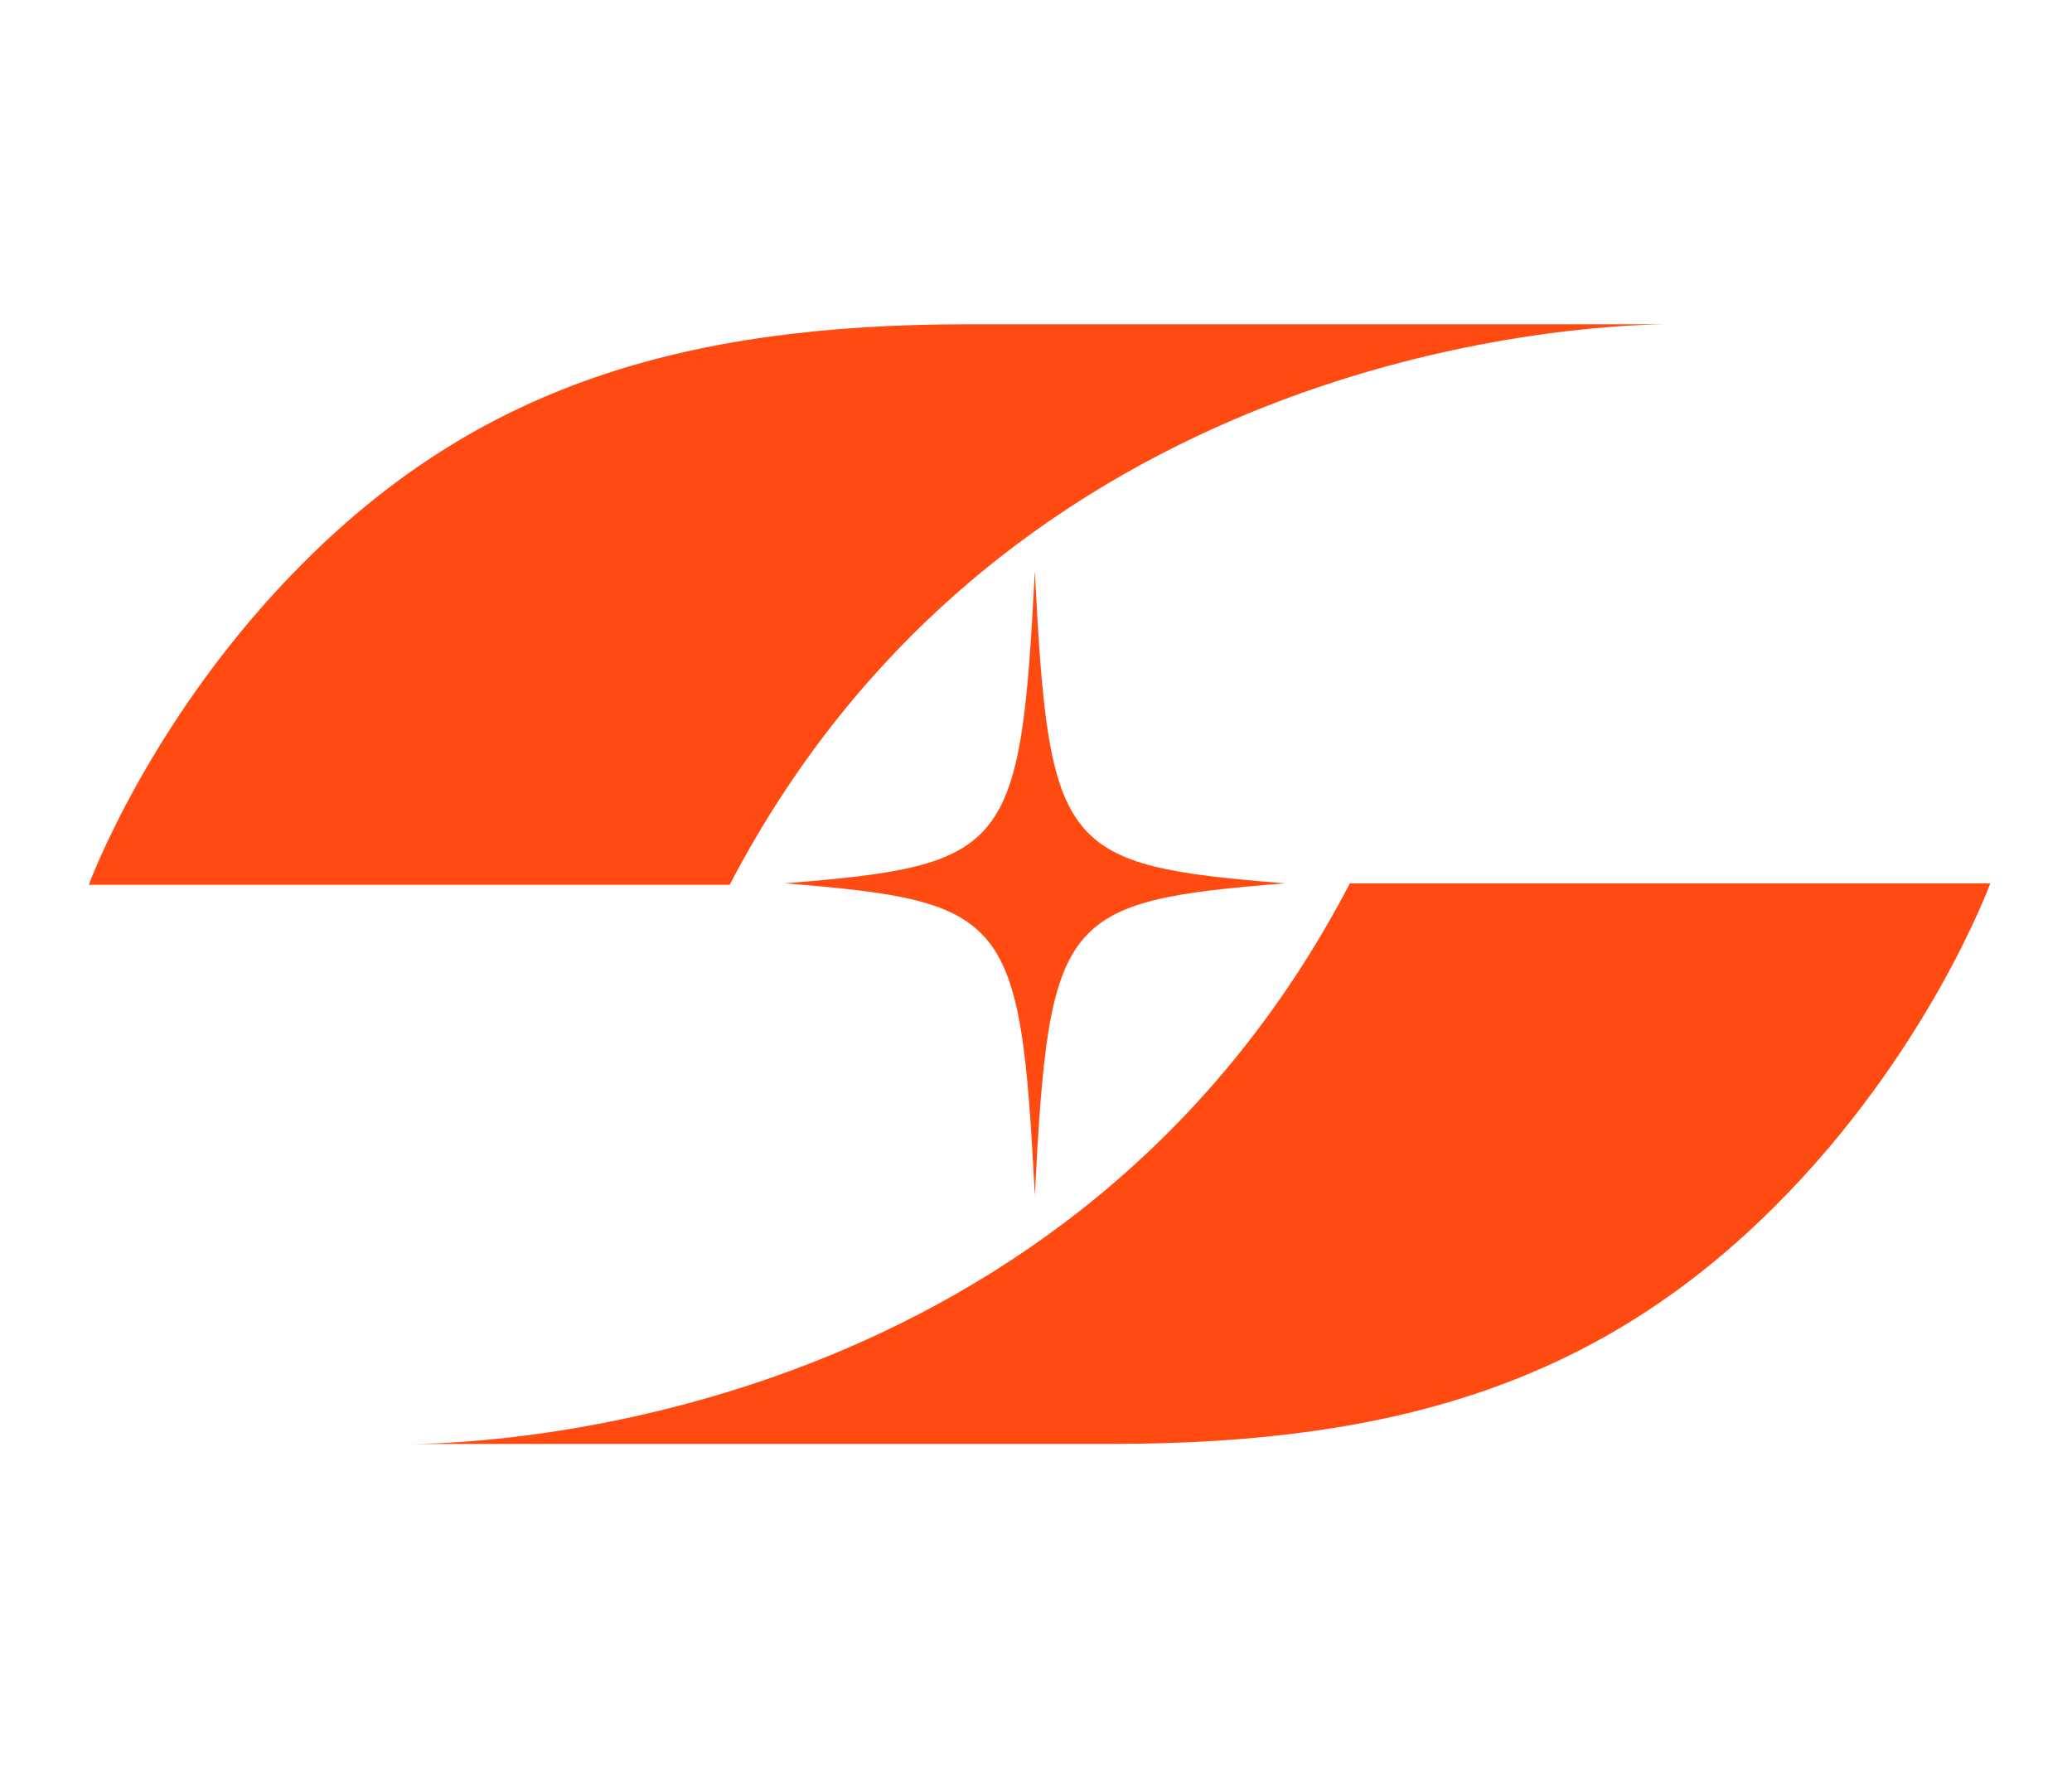
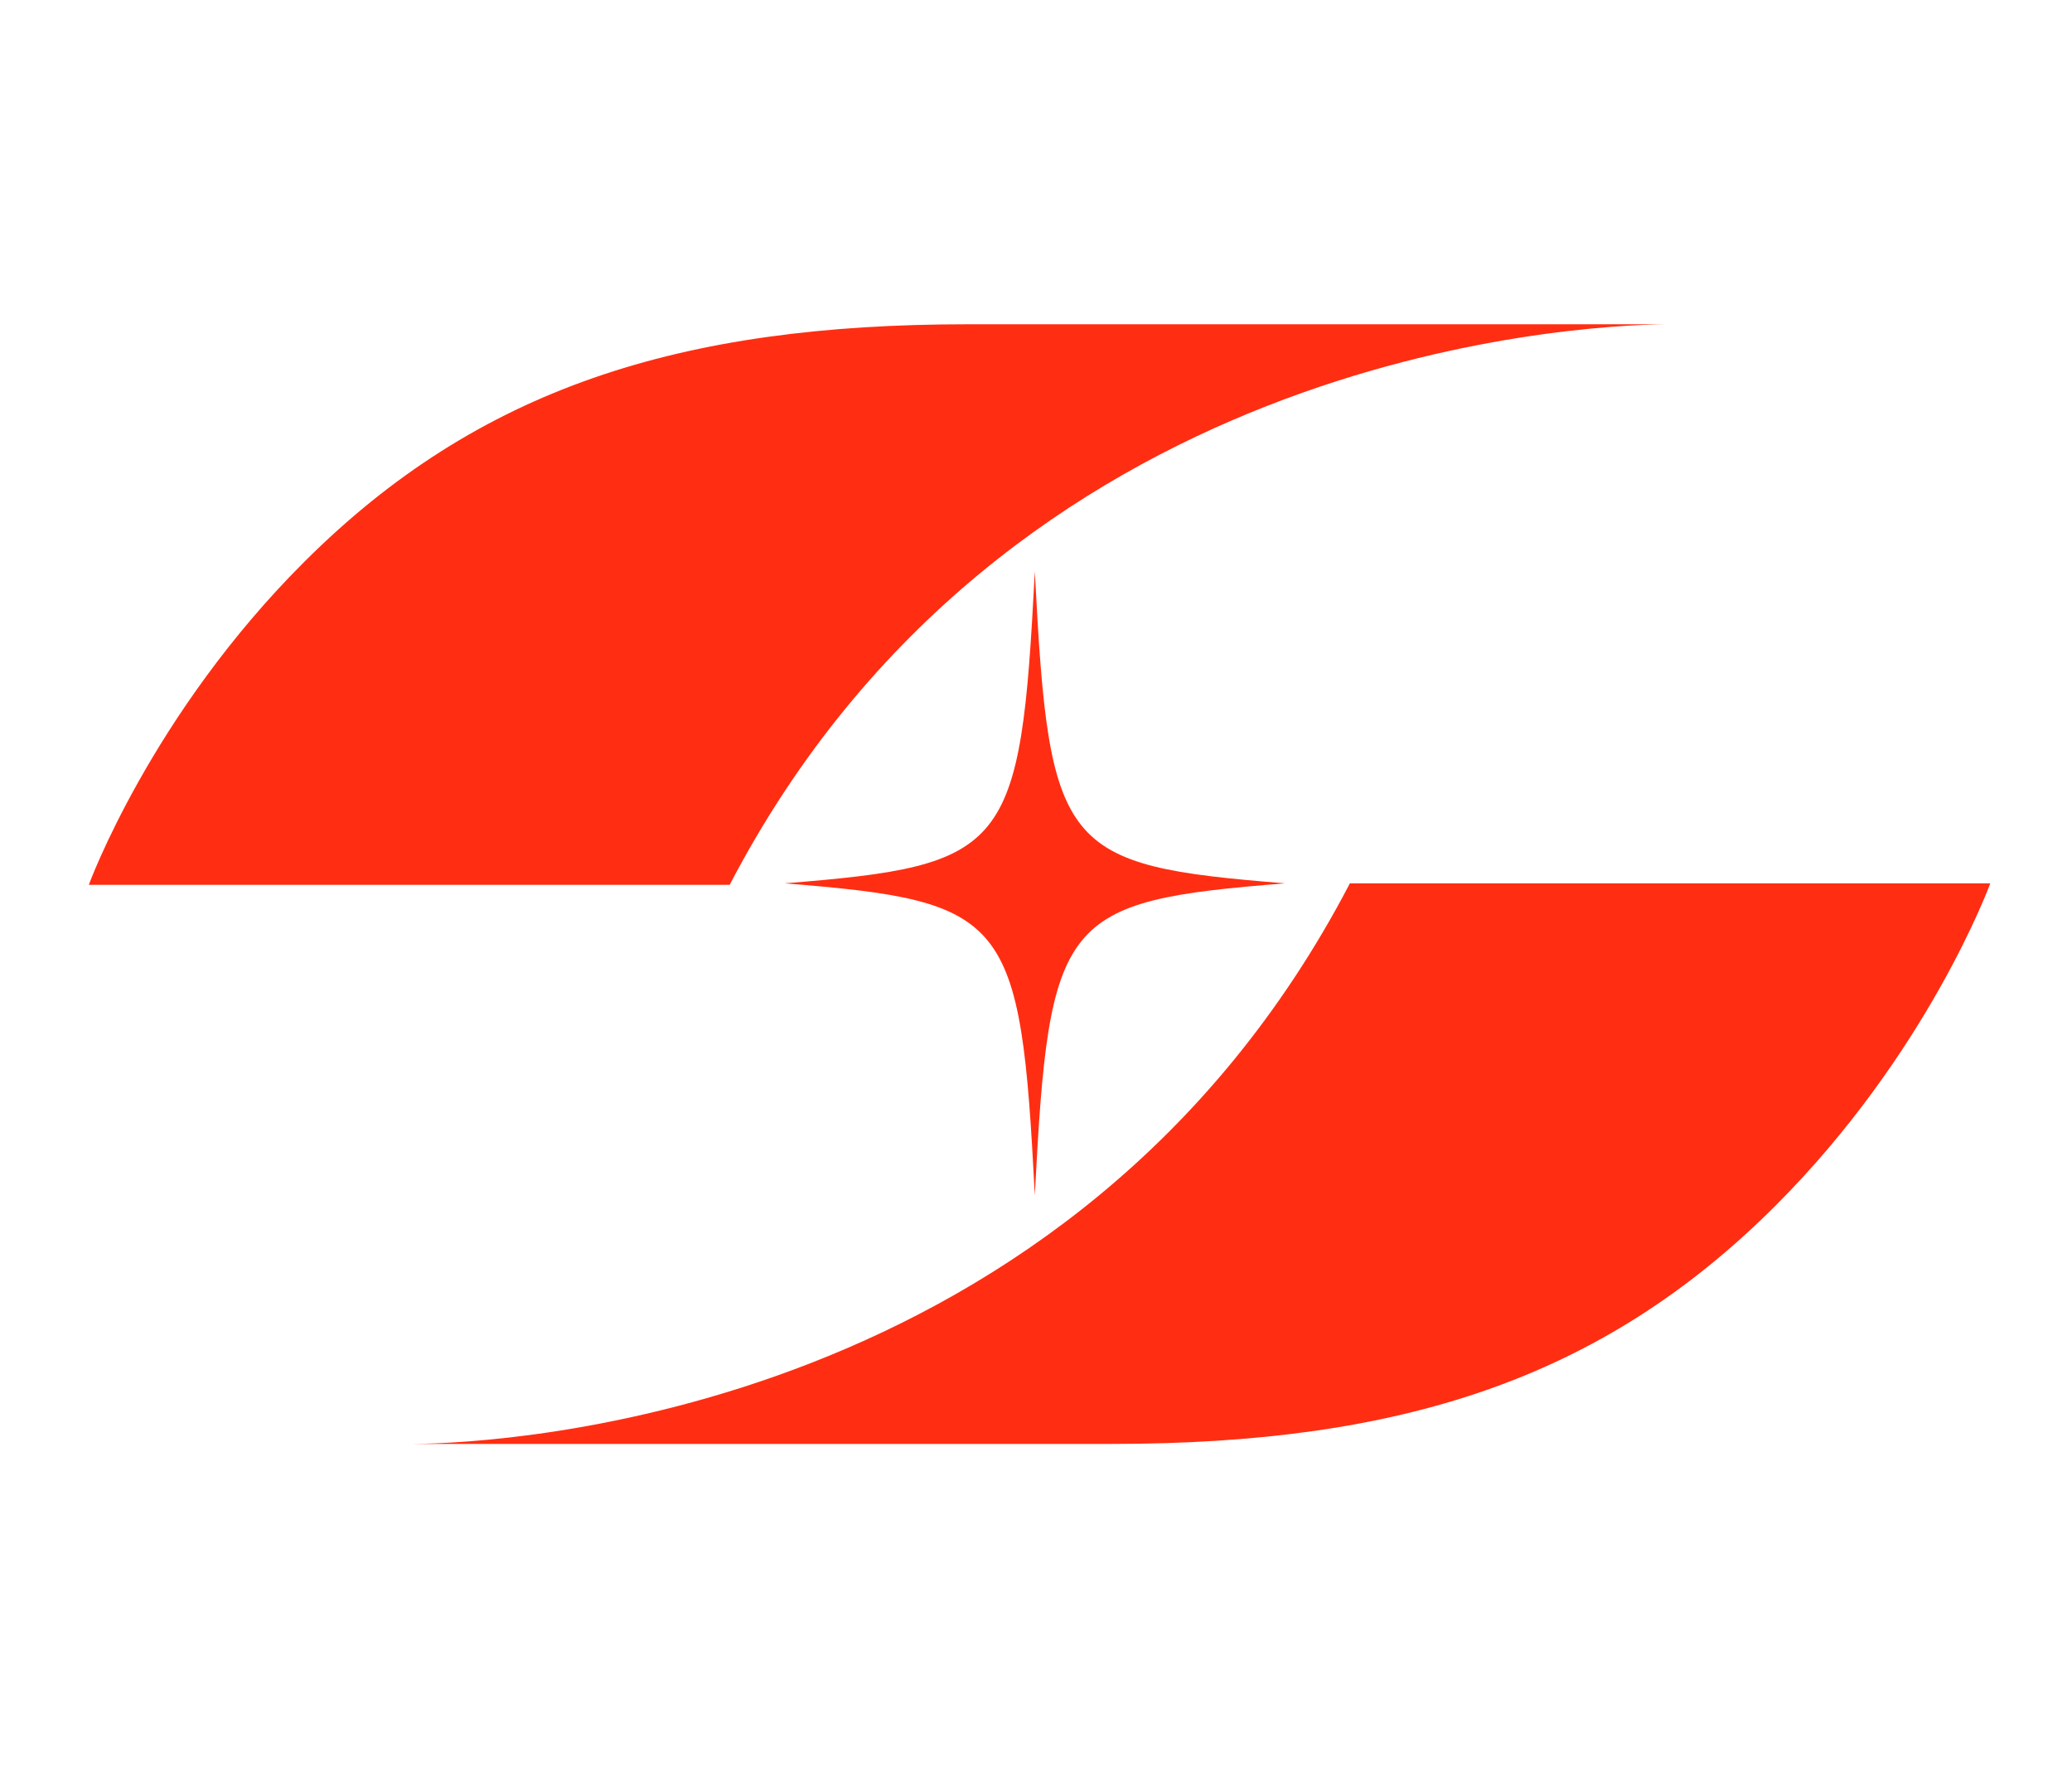
<svg xmlns="http://www.w3.org/2000/svg" width="280" height="240" viewBox="0 0 280 240" fill="none">
-   <path d="M106.032 119.377C136.29 121.804 137.899 123.819 139.84 161.535C141.78 123.778 143.39 121.804 173.647 119.377C143.39 116.95 141.78 114.935 139.84 77.219C137.899 114.976 136.29 116.95 106.032 119.377Z" fill="#FF4B12" />
-   <path d="M225.038 43.822H130.8C91.833 43.822 64.63 52.5 41.184 75.862C20.38 96.591 12 119.582 12 119.582H98.602C136.042 47.811 212.737 43.986 225.038 43.822Z" fill="#FF4B12" />
-   <path d="M182.397 119.418C144.958 191.189 68.221 195.014 55.961 195.138H150.2C189.167 195.138 216.328 186.459 239.774 163.098C260.579 142.368 268.958 119.377 268.958 119.377H182.356L182.397 119.418Z" fill="#FF4B12" />
+   <path d="M106.032 119.377C136.29 121.804 137.899 123.819 139.84 161.535C141.78 123.778 143.39 121.804 173.647 119.377C143.39 116.95 141.78 114.935 139.84 77.219C137.899 114.976 136.29 116.95 106.032 119.377Z" fill="#FF2E12" />
+   <path d="M225.038 43.822H130.8C91.833 43.822 64.63 52.5 41.184 75.862C20.38 96.591 12 119.582 12 119.582H98.602C136.042 47.811 212.737 43.986 225.038 43.822Z" fill="#FF2E12" />
+   <path d="M182.397 119.418C144.958 191.189 68.221 195.014 55.961 195.138H150.2C189.167 195.138 216.328 186.459 239.774 163.098C260.579 142.368 268.958 119.377 268.958 119.377H182.356L182.397 119.418Z" fill="#FF2E12" />
</svg>
